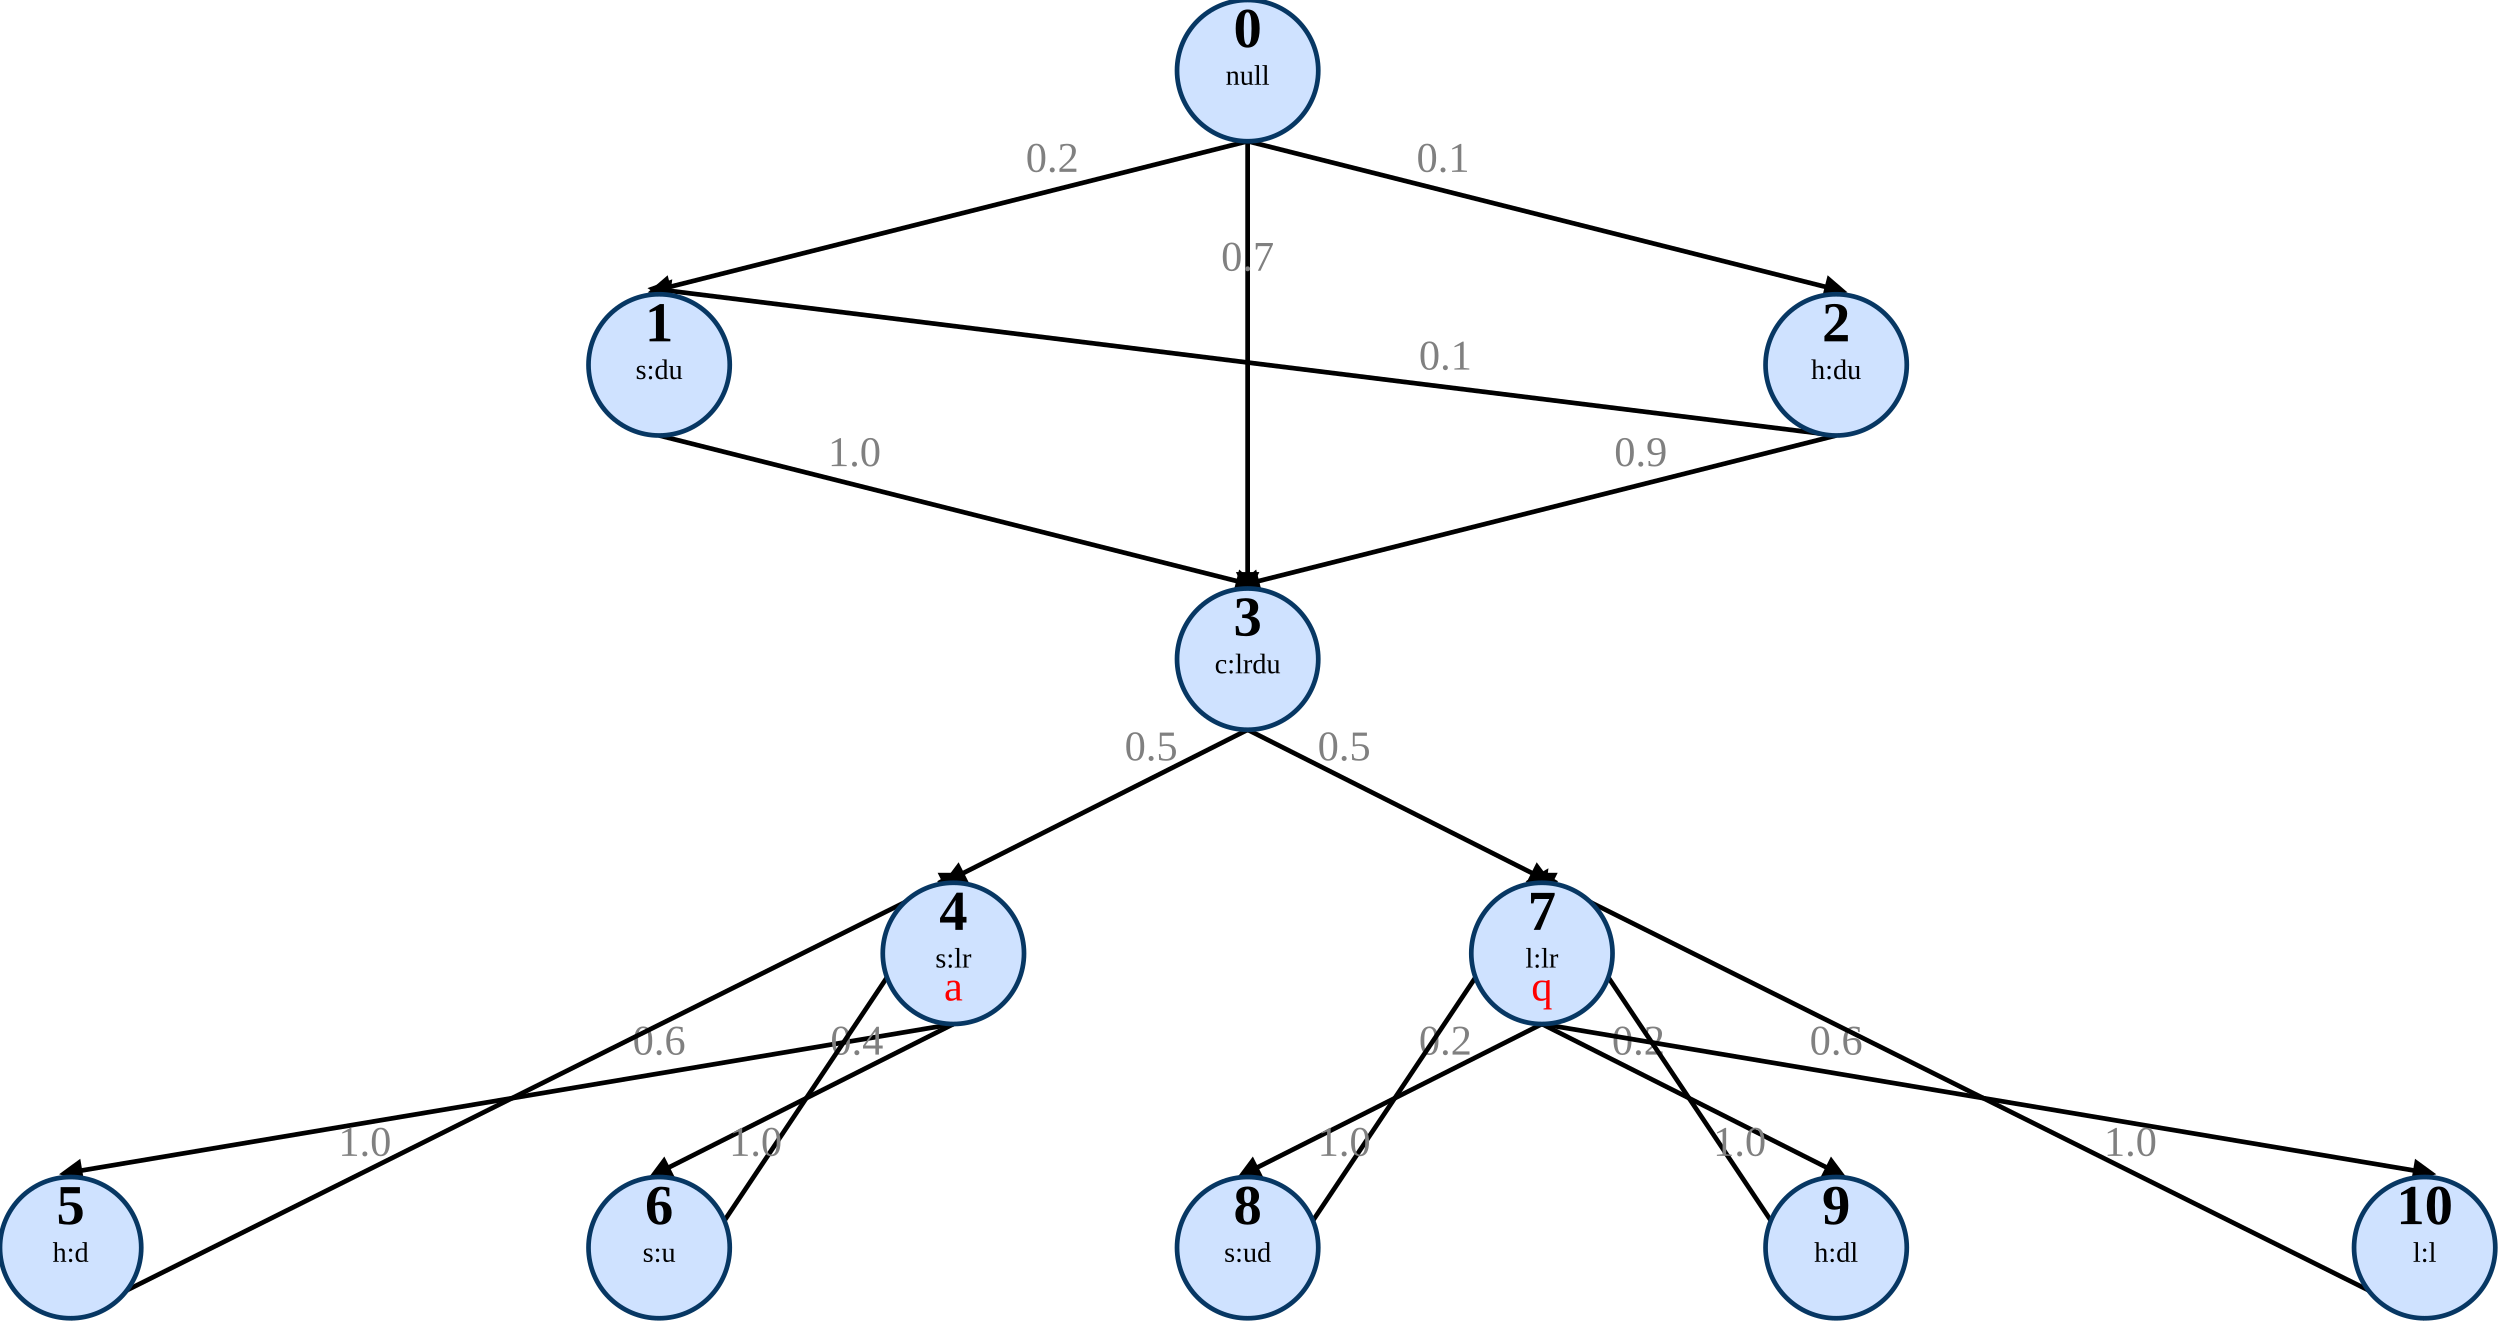
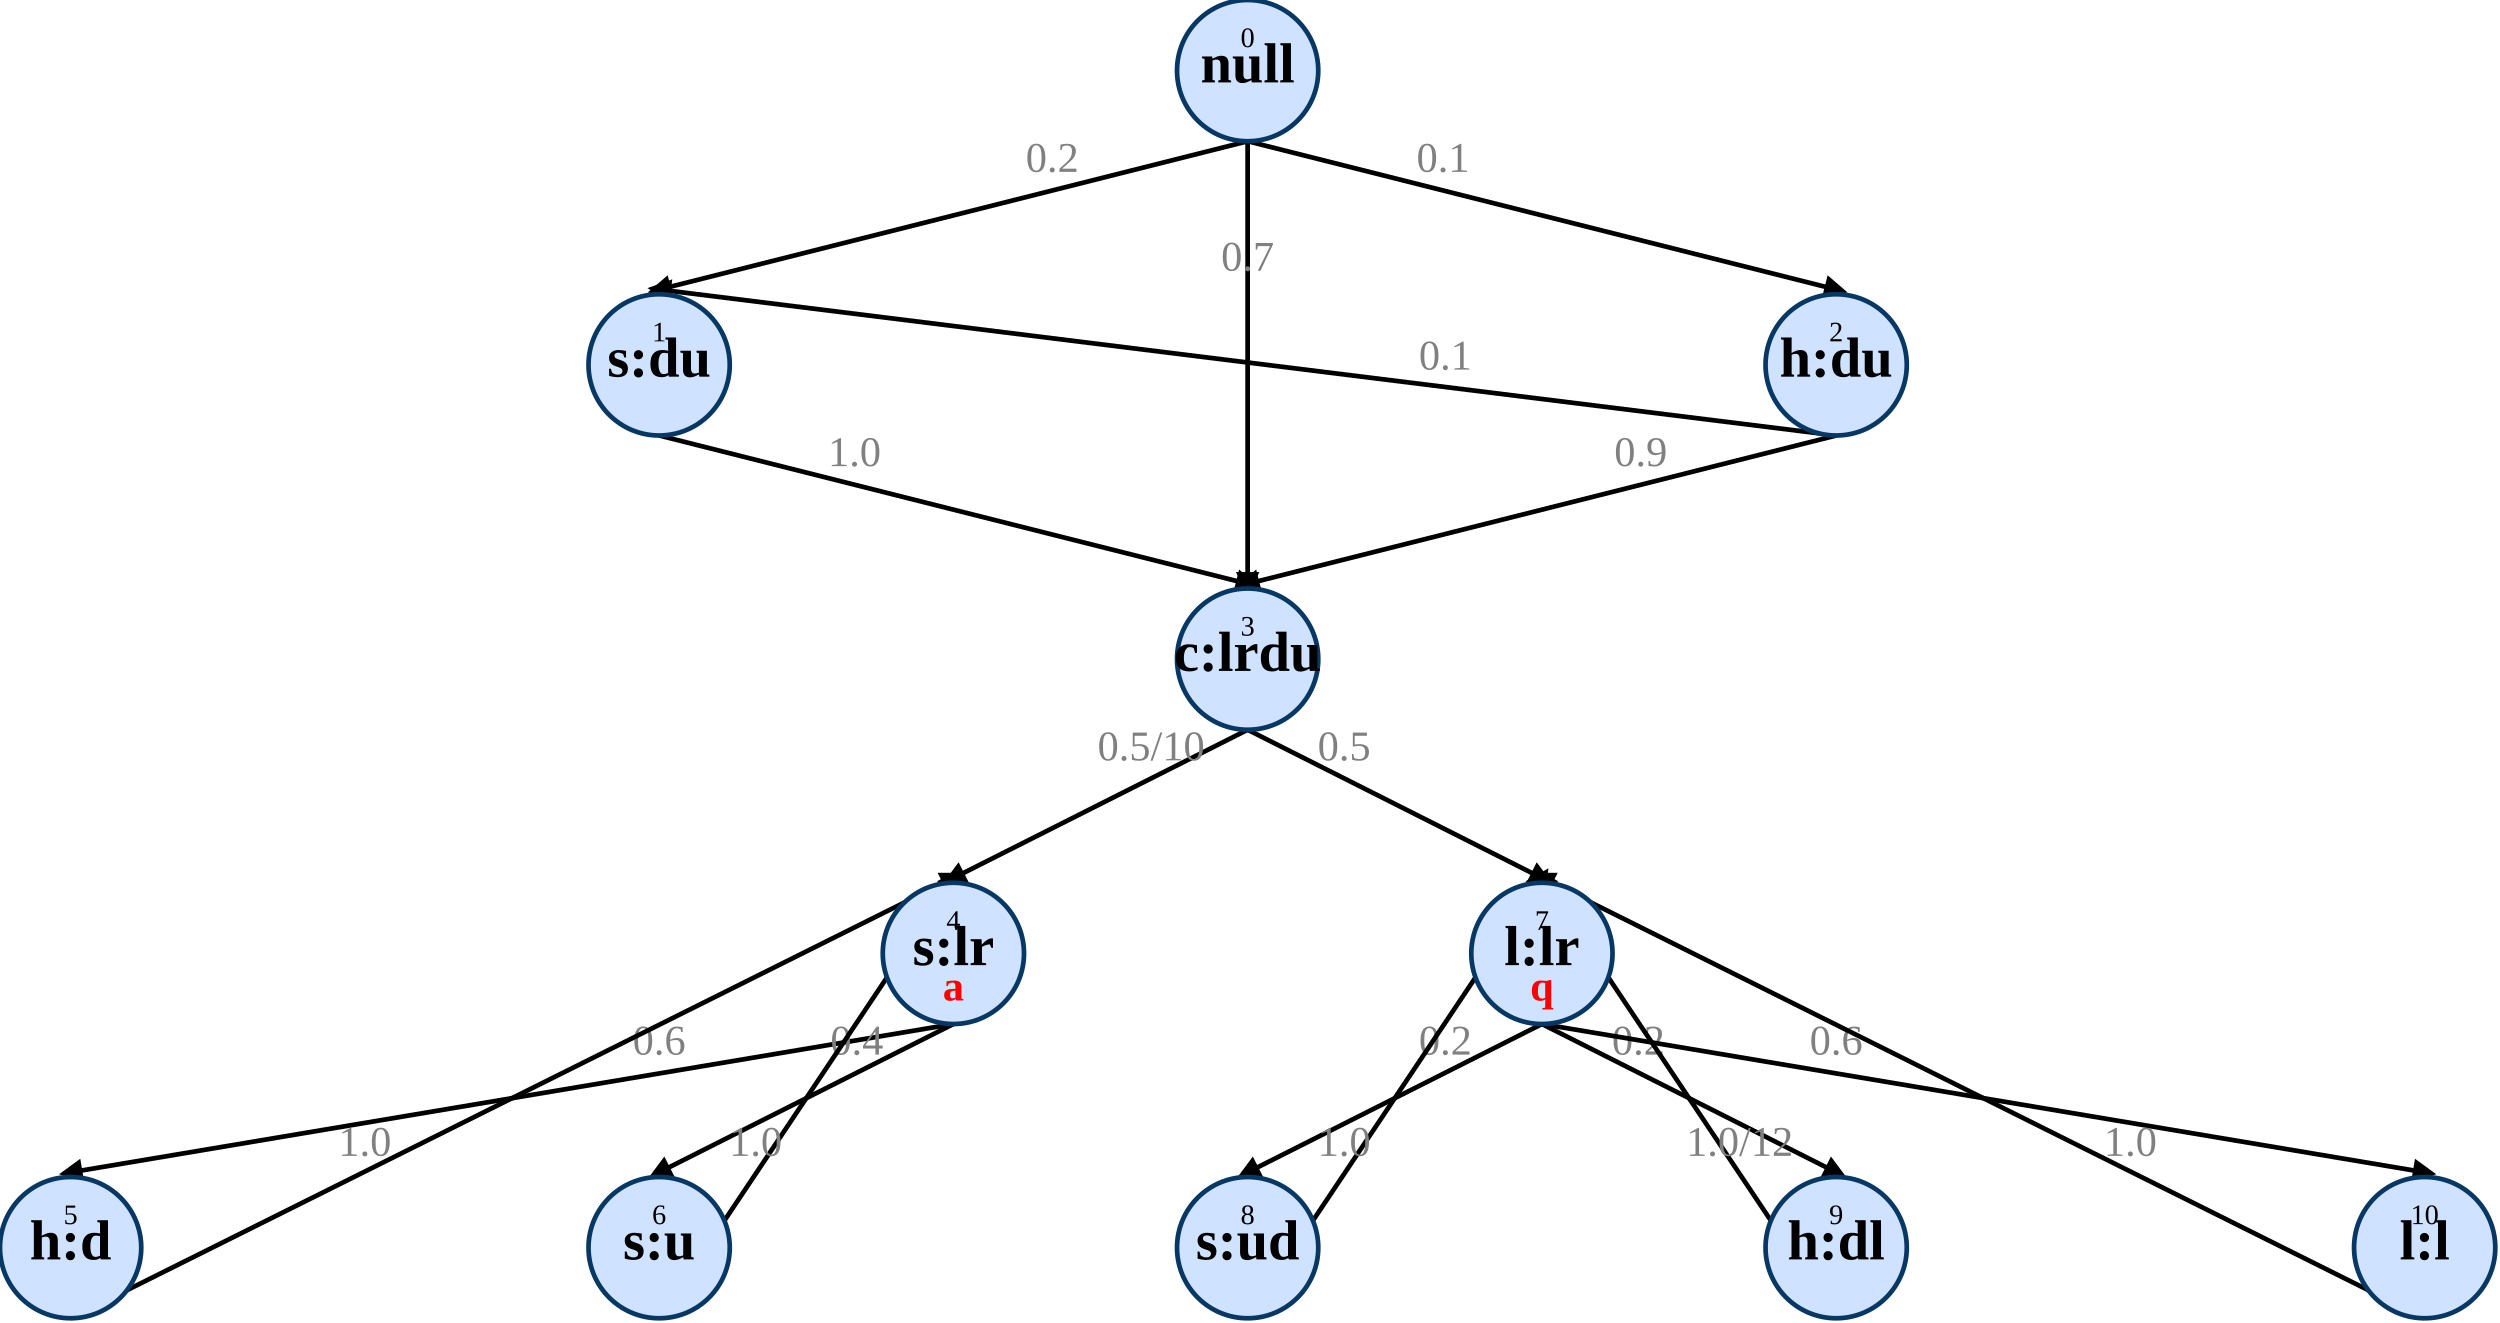
<svg xmlns="http://www.w3.org/2000/svg" background-color="white">
  <defs>
    <marker id="arrow" refX="5" refY="5" markerUnits="userSpaceOnUse" markerWidth="10" markerHeight="10" orient="auto">
      <path class="edge" d="M0 0 10 5 0 10z" />
    </marker>
  </defs>
  <g>
    <line class="edge" x1="530" y1="60" x2="280" y2="123" style="marker-end:url(#arrow);stroke:black;stroke-width:2" />
    <text text-anchor="middle" x="447" y="73" style="font-size:18;fill:grey">0.2</text>
  </g>
  <g>
    <line class="edge" x1="280" y1="185" x2="530" y2="248" style="marker-end:url(#arrow);stroke:black;stroke-width:2" />
    <text text-anchor="middle" x="363" y="198" style="font-size:18;fill:grey">1.0</text>
  </g>
  <g>
    <line class="edge" x1="530" y1="310" x2="405" y2="373" style="marker-end:url(#arrow);stroke:black;stroke-width:2" />
-     <text text-anchor="middle" x="489" y="323" style="font-size:18;fill:grey">0.5</text>
+     <text text-anchor="middle" x="489" y="323" style="font-size:18;fill:grey">0.5/10</text>
  </g>
  <g>
    <line class="edge" x1="405" y1="435" x2="30" y2="498" style="marker-end:url(#arrow);stroke:black;stroke-width:2" />
    <text text-anchor="middle" x="280" y="448" style="font-size:18;fill:grey">0.6</text>
  </g>
  <g>
    <line class="edge" x1="30" y1="560" x2="405" y2="373" style="marker-end:url(#arrow);stroke:black;stroke-width:2" />
    <text text-anchor="middle" x="155" y="491" style="font-size:18;fill:grey">1.0</text>
  </g>
  <g>
    <line class="edge" x1="405" y1="435" x2="280" y2="498" style="marker-end:url(#arrow);stroke:black;stroke-width:2" />
    <text text-anchor="middle" x="364" y="448" style="font-size:18;fill:grey">0.4</text>
  </g>
  <g>
    <line class="edge" x1="280" y1="560" x2="405" y2="373" style="marker-end:url(#arrow);stroke:black;stroke-width:2" />
    <text text-anchor="middle" x="321" y="491" style="font-size:18;fill:grey">1.0</text>
  </g>
  <g>
    <line class="edge" x1="530" y1="310" x2="655" y2="373" style="marker-end:url(#arrow);stroke:black;stroke-width:2" />
    <text text-anchor="middle" x="571" y="323" style="font-size:18;fill:grey">0.5</text>
  </g>
  <g>
    <line class="edge" x1="655" y1="435" x2="530" y2="498" style="marker-end:url(#arrow);stroke:black;stroke-width:2" />
    <text text-anchor="middle" x="614" y="448" style="font-size:18;fill:grey">0.2</text>
  </g>
  <g>
    <line class="edge" x1="530" y1="560" x2="655" y2="373" style="marker-end:url(#arrow);stroke:black;stroke-width:2" />
    <text text-anchor="middle" x="571" y="491" style="font-size:18;fill:grey">1.0</text>
  </g>
  <g>
    <line class="edge" x1="655" y1="435" x2="780" y2="498" style="marker-end:url(#arrow);stroke:black;stroke-width:2" />
    <text text-anchor="middle" x="696" y="448" style="font-size:18;fill:grey">0.2</text>
  </g>
  <g>
    <line class="edge" x1="780" y1="560" x2="655" y2="373" style="marker-end:url(#arrow);stroke:black;stroke-width:2" />
-     <text text-anchor="middle" x="739" y="491" style="font-size:18;fill:grey">1.0</text>
+     <text text-anchor="middle" x="739" y="491" style="font-size:18;fill:grey">1.0/12</text>
  </g>
  <g>
    <line class="edge" x1="655" y1="435" x2="1030" y2="498" style="marker-end:url(#arrow);stroke:black;stroke-width:2" />
    <text text-anchor="middle" x="780" y="448" style="font-size:18;fill:grey">0.6</text>
  </g>
  <g>
    <line class="edge" x1="1030" y1="560" x2="655" y2="373" style="marker-end:url(#arrow);stroke:black;stroke-width:2" />
    <text text-anchor="middle" x="905" y="491" style="font-size:18;fill:grey">1.0</text>
  </g>
  <g>
    <line class="edge" x1="530" y1="60" x2="530" y2="248" style="marker-end:url(#arrow);stroke:black;stroke-width:2" />
    <text text-anchor="middle" x="530" y="115" style="font-size:18;fill:grey">0.7</text>
  </g>
  <g>
    <line class="edge" x1="530" y1="60" x2="780" y2="123" style="marker-end:url(#arrow);stroke:black;stroke-width:2" />
    <text text-anchor="middle" x="613" y="73" style="font-size:18;fill:grey">0.1</text>
  </g>
  <g>
    <line class="edge" x1="780" y1="185" x2="280" y2="123" style="marker-end:url(#arrow);stroke:black;stroke-width:2" />
    <text text-anchor="middle" x="614" y="157" style="font-size:18;fill:grey">0.1</text>
  </g>
  <g>
    <line class="edge" x1="780" y1="185" x2="530" y2="248" style="marker-end:url(#arrow);stroke:black;stroke-width:2" />
    <text text-anchor="middle" x="697" y="198" style="font-size:18;fill:grey">0.9</text>
  </g>
  <g class="node">
    <circle cx="530" cy="30" r="30" stroke="rgb(7,55,99)" stroke-width="2" fill="rgb(207,226,255)" />
-     <text text-anchor="middle" x="530" y="20" style="font-size:24;font-weight:bold">0</text>
-     <text text-anchor="middle" x="530" y="36" style="font-size:12">null</text>
+     <text text-anchor="middle" x="530" y="20" style="font-size:12">0</text>
+     <text text-anchor="middle" x="530" y="35" style="font-size:24;font-weight:bold">null</text>
  </g>
  <g class="node">
    <circle cx="280" cy="155" r="30" stroke="rgb(7,55,99)" stroke-width="2" fill="rgb(207,226,255)" />
-     <text text-anchor="middle" x="280" y="145" style="font-size:24;font-weight:bold">1</text>
-     <text text-anchor="middle" x="280" y="161" style="font-size:12">s:du</text>
+     <text text-anchor="middle" x="280" y="145" style="font-size:12">1</text>
+     <text text-anchor="middle" x="280" y="160" style="font-size:24;font-weight:bold">s:du</text>
  </g>
  <g class="node">
    <circle cx="530" cy="280" r="30" stroke="rgb(7,55,99)" stroke-width="2" fill="rgb(207,226,255)" />
-     <text text-anchor="middle" x="530" y="270" style="font-size:24;font-weight:bold">3</text>
-     <text text-anchor="middle" x="530" y="286" style="font-size:12">c:lrdu</text>
+     <text text-anchor="middle" x="530" y="270" style="font-size:12">3</text>
+     <text text-anchor="middle" x="530" y="285" style="font-size:24;font-weight:bold">c:lrdu</text>
  </g>
  <g class="node">
    <circle cx="405" cy="405" r="30" stroke="rgb(7,55,99)" stroke-width="2" fill="rgb(207,226,255)" />
-     <text text-anchor="middle" x="405" y="395" style="font-size:24;font-weight:bold">4</text>
-     <text text-anchor="middle" x="405" y="411" style="font-size:12">s:lr</text>
-     <text text-anchor="middle" x="405" y="425" style="font-size:18;fill:red">a</text>
+     <text text-anchor="middle" x="405" y="395" style="font-size:12">4</text>
+     <text text-anchor="middle" x="405" y="410" style="font-size:24;font-weight:bold">s:lr</text>
+     <text text-anchor="middle" x="405" y="425" style="font-size:18;font-weight:bold;fill:red">a</text>
  </g>
  <g class="node">
    <circle cx="30" cy="530" r="30" stroke="rgb(7,55,99)" stroke-width="2" fill="rgb(207,226,255)" />
-     <text text-anchor="middle" x="30" y="520" style="font-size:24;font-weight:bold">5</text>
-     <text text-anchor="middle" x="30" y="536" style="font-size:12">h:d</text>
+     <text text-anchor="middle" x="30" y="520" style="font-size:12">5</text>
+     <text text-anchor="middle" x="30" y="535" style="font-size:24;font-weight:bold">h:d</text>
  </g>
  <g class="node">
    <circle cx="280" cy="530" r="30" stroke="rgb(7,55,99)" stroke-width="2" fill="rgb(207,226,255)" />
-     <text text-anchor="middle" x="280" y="520" style="font-size:24;font-weight:bold">6</text>
-     <text text-anchor="middle" x="280" y="536" style="font-size:12">s:u</text>
+     <text text-anchor="middle" x="280" y="520" style="font-size:12">6</text>
+     <text text-anchor="middle" x="280" y="535" style="font-size:24;font-weight:bold">s:u</text>
  </g>
  <g class="node">
    <circle cx="655" cy="405" r="30" stroke="rgb(7,55,99)" stroke-width="2" fill="rgb(207,226,255)" />
-     <text text-anchor="middle" x="655" y="395" style="font-size:24;font-weight:bold">7</text>
-     <text text-anchor="middle" x="655" y="411" style="font-size:12">l:lr</text>
-     <text text-anchor="middle" x="655" y="425" style="font-size:18;fill:red">q</text>
+     <text text-anchor="middle" x="655" y="395" style="font-size:12">7</text>
+     <text text-anchor="middle" x="655" y="410" style="font-size:24;font-weight:bold">l:lr</text>
+     <text text-anchor="middle" x="655" y="425" style="font-size:18;font-weight:bold;fill:red">q</text>
  </g>
  <g class="node">
    <circle cx="530" cy="530" r="30" stroke="rgb(7,55,99)" stroke-width="2" fill="rgb(207,226,255)" />
-     <text text-anchor="middle" x="530" y="520" style="font-size:24;font-weight:bold">8</text>
-     <text text-anchor="middle" x="530" y="536" style="font-size:12">s:ud</text>
+     <text text-anchor="middle" x="530" y="520" style="font-size:12">8</text>
+     <text text-anchor="middle" x="530" y="535" style="font-size:24;font-weight:bold">s:ud</text>
  </g>
  <g class="node">
    <circle cx="780" cy="530" r="30" stroke="rgb(7,55,99)" stroke-width="2" fill="rgb(207,226,255)" />
-     <text text-anchor="middle" x="780" y="520" style="font-size:24;font-weight:bold">9</text>
-     <text text-anchor="middle" x="780" y="536" style="font-size:12">h:dl</text>
+     <text text-anchor="middle" x="780" y="520" style="font-size:12">9</text>
+     <text text-anchor="middle" x="780" y="535" style="font-size:24;font-weight:bold">h:dl</text>
  </g>
  <g class="node">
    <circle cx="1030" cy="530" r="30" stroke="rgb(7,55,99)" stroke-width="2" fill="rgb(207,226,255)" />
-     <text text-anchor="middle" x="1030" y="520" style="font-size:24;font-weight:bold">10</text>
-     <text text-anchor="middle" x="1030" y="536" style="font-size:12">l:l</text>
+     <text text-anchor="middle" x="1030" y="520" style="font-size:12">10</text>
+     <text text-anchor="middle" x="1030" y="535" style="font-size:24;font-weight:bold">l:l</text>
  </g>
  <g class="node">
    <circle cx="780" cy="155" r="30" stroke="rgb(7,55,99)" stroke-width="2" fill="rgb(207,226,255)" />
-     <text text-anchor="middle" x="780" y="145" style="font-size:24;font-weight:bold">2</text>
-     <text text-anchor="middle" x="780" y="161" style="font-size:12">h:du</text>
+     <text text-anchor="middle" x="780" y="145" style="font-size:12">2</text>
+     <text text-anchor="middle" x="780" y="160" style="font-size:24;font-weight:bold">h:du</text>
  </g>
</svg>
